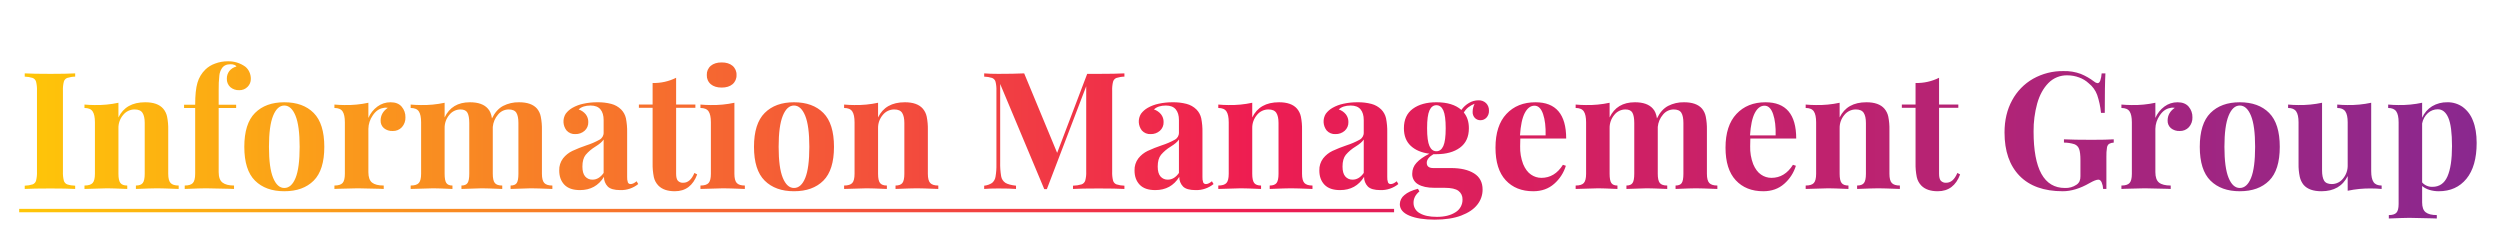
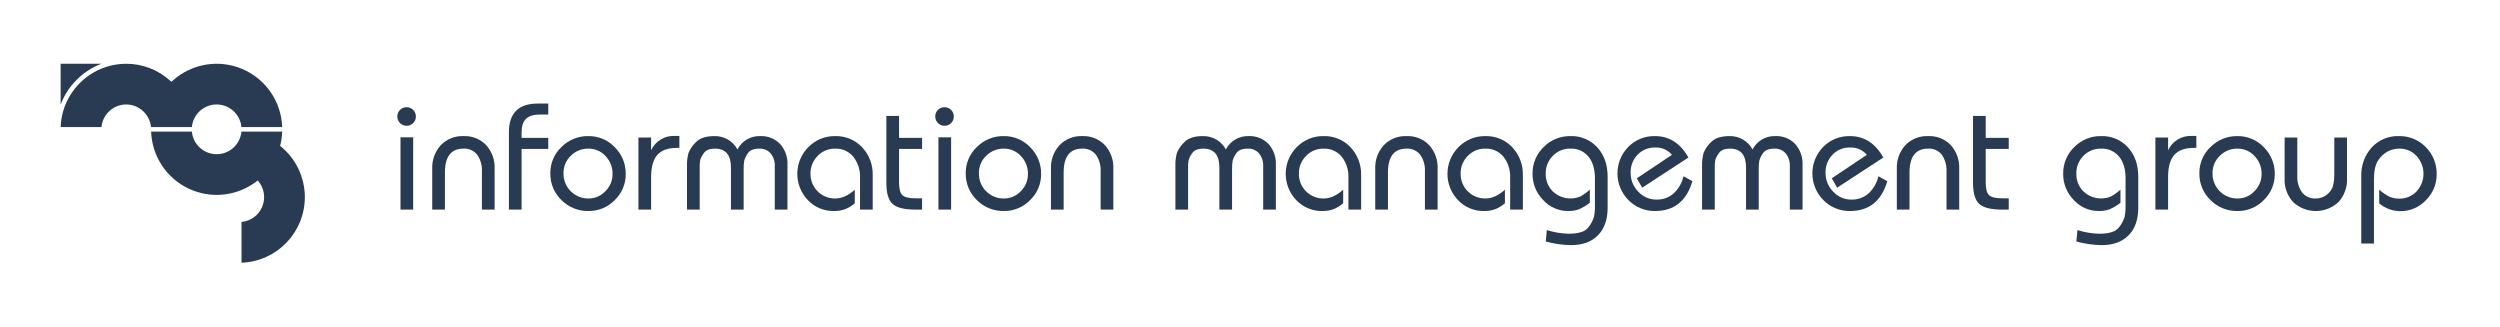
- <svg xmlns="http://www.w3.org/2000/svg" xmlns:xlink="http://www.w3.org/1999/xlink" id="Layer_1" data-name="Layer 1" viewBox="0 0 2036.659 200">
+ <svg xmlns="http://www.w3.org/2000/svg" id="Layer_1" data-name="Layer 1" viewBox="0 0 980.177 128">
  <defs>
-     <style>.cls-1{fill:none;}.cls-2{clip-path:url(#clip-path);}.cls-3{fill:url(#linear-gradient);}.cls-4{clip-path:url(#clip-path-2);}.cls-5{fill:url(#linear-gradient-2);}</style>
-     <clipPath id="clip-path" transform="translate(1.6591 4)">
-       <path class="cls-1" d="M59.583,58.43a22.775,22.775,0,0,0-6.518,1.064,4.614,4.614,0,0,0-2.727,3.059,26.077,26.077,0,0,0-.732,7.315v65.968a26.047,26.047,0,0,0,.732,7.314,4.613,4.613,0,0,0,2.727,3.061,22.711,22.711,0,0,0,6.518,1.062v2.66q-7.182-.398-20.083-.398-14.234,0-21.015.398v-2.66a23.08,23.08,0,0,0,6.451-1.062A4.606,4.606,0,0,0,27.73,143.15a26.125,26.125,0,0,0,.731-7.314V69.868a26.154,26.154,0,0,0-.731-7.315,4.607,4.607,0,0,0-2.793-3.059A23.148,23.148,0,0,0,18.485,58.43V55.77q6.784.399,21.015.399,12.898,0,20.083-.399ZM131.269,84.498a14.545,14.545,0,0,1,3.192,6.517,49.514,49.514,0,0,1,.931,10.772v35.777q0,5.455,1.929,7.516,1.926,2.062,6.583,2.061v2.793q-13.301-.53-17.556-.531-3.99,0-17.29.531v-2.793q3.99,0,5.586-2.061,1.595-2.062,1.596-7.516V96.202q0-5.452-1.795-8.246t-6.451-2.793a11.894,11.894,0,0,0-9.31,4.456,16.172,16.172,0,0,0-3.857,10.973v36.973q0,5.455,1.597,7.516,1.595,2.062,5.586,2.061v2.793q-12.239-.53-16.492-.531-3.99,0-18.355.531v-2.793q4.789,0,6.65-2.061,1.86-2.062,1.862-7.516V95.67q0-6.116-1.862-8.911-1.865-2.793-6.65-2.793V81.173q4.255.399,8.246.399A83.505,83.505,0,0,0,94.826,79.71V91.68q5.985-12.369,21.812-12.369Q126.745,79.311,131.269,84.498ZM198.167,50.317a11.991,11.991,0,0,1,3.259,4.189A13.043,13.043,0,0,1,202.69,60.292a8.928,8.928,0,0,1-2.66,6.451,9.072,9.072,0,0,1-6.783,2.727,10.481,10.481,0,0,1-7.315-2.527,8.857,8.857,0,0,1-2.793-6.916,9.927,9.927,0,0,1,1.995-6.118,10.527,10.527,0,0,1,5.853-3.724,3.093,3.093,0,0,0-1.663-1.33,8.11,8.11,0,0,0-3.125-.532q-5.057,0-7.183,3.458a12.868,12.868,0,0,0-1.994,5.852,92.037,92.037,0,0,0-.532,11.571V81.306h14.23v2.66h-14.23v52.268q0,6.12,3.125,8.514t9.377,2.393v2.793l-3.725-.133q-14.763-.398-19.151-.399-3.99,0-17.29.531v-2.793q4.787,0,6.649-2.061,1.862-2.062,1.862-7.516V83.966H148.292v-2.66h9.044q0-11.571,1.862-17.889a24.506,24.506,0,0,1,6.517-10.839,21.874,21.874,0,0,1,7.848-4.788,29.07,29.07,0,0,1,10.374-1.862A23.407,23.407,0,0,1,198.167,50.317Zm55.726,37.706q8.644,8.713,8.646,27.597,0,18.888-8.646,27.531-8.647,8.648-23.939,8.646-15.163,0-23.874-8.646-8.711-8.643-8.711-27.531,0-18.882,8.711-27.597,8.71-8.709,23.874-8.711Q245.246,79.311,253.893,88.022Zm-33.05,2.261q-3.393,8.314-3.392,25.335,0,17.027,3.392,25.271,3.391,8.247,9.11,8.246,5.851,0,9.177-8.18,3.324-8.18,3.325-25.338,0-17.156-3.392-25.402t-9.11-8.246Q224.233,81.971,220.843,90.284Zm104.735-7.382a12.894,12.894,0,0,1,3.059,8.645,11.459,11.459,0,0,1-2.859,8.047,9.706,9.706,0,0,1-7.515,3.125,10.514,10.514,0,0,1-7.182-2.328,7.798,7.798,0,0,1-2.66-6.184q0-6.384,5.852-10.374a7.167,7.167,0,0,0-1.596-.133,6.935,6.935,0,0,0-2.128.266q-5.057.798-8.578,6.118a19.518,19.518,0,0,0-3.524,10.906v35.244q0,6.12,2.992,8.514t9.51,2.393v2.793a28.359,28.359,0,0,1-3.06-.133q-13.566-.398-18.088-.399-3.59,0-16.358.399a21.856,21.856,0,0,1-2.66.133v-2.793q4.787,0,6.649-2.061,1.862-2.062,1.862-7.516V95.67q0-6.116-1.862-8.911-1.863-2.793-6.649-2.793V81.173q4.255.399,8.246.399a83.511,83.511,0,0,0,19.418-1.862V92.079a22.552,22.552,0,0,1,7.314-9.244,17.736,17.736,0,0,1,10.774-3.524Q322.518,79.311,325.578,82.902ZM441.753,145.08q1.926,2.062,6.583,2.061v2.793q-13.301-.53-17.556-.531-3.725,0-16.492.531v-2.793q3.592,0,4.987-1.994,1.397-1.995,1.397-7.582V96.202q0-5.586-1.662-8.312-1.664-2.725-6.317-2.727a11.15,11.15,0,0,0-8.579,4.123,17.761,17.761,0,0,0-4.322,10.108v38.17q0,5.455,1.663,7.516,1.661,2.062,6.051,2.061v2.793q-12.768-.53-16.758-.531-3.725,0-16.492.531v-2.793q3.592,0,4.988-2.061,1.396-2.062,1.396-7.516V96.202q0-5.586-1.464-8.312-1.465-2.725-5.719-2.727a11.579,11.579,0,0,0-9.11,4.456,16.353,16.353,0,0,0-3.79,10.973v36.973q0,5.455,1.397,7.516,1.396,2.062,4.987,2.061v2.793q-11.706-.53-15.694-.531-3.99,0-18.354.531v-2.793q4.787,0,6.649-2.061,1.862-2.062,1.862-7.516V95.67q0-6.116-1.862-8.911-1.863-2.793-6.649-2.793V81.173q4.254.399,8.246.399A83.51,83.51,0,0,0,360.557,79.71V91.68q5.851-12.369,20.614-12.369,10.106,0,14.63,5.187,2.525,2.662,3.325,7.98,3.457-7.182,9.044-10.174a27.193,27.193,0,0,1,13.034-2.993q10.106,0,14.63,5.187a14.435,14.435,0,0,1,3.06,6.517,50.665,50.665,0,0,1,.931,10.772v35.777Q439.824,143.02,441.753,145.08Zm16.359,1.397q-4.19-4.389-4.189-11.572a15.408,15.408,0,0,1,3.125-9.908,21.358,21.358,0,0,1,7.581-6.051A112.085,112.085,0,0,1,476,114.424a58.984,58.984,0,0,0,10.707-4.59,6.335,6.335,0,0,0,3.392-5.652V93.808q0-5.586-2.594-8.711-2.593-3.124-8.047-3.126-6.384,0-9.709,3.192a12.37,12.37,0,0,1,5.786,3.99,9.919,9.919,0,0,1,2.062,6.251,9.032,9.032,0,0,1-3.06,7.182,10.947,10.947,0,0,1-7.447,2.66,8.971,8.971,0,0,1-7.183-2.926,11.927,11.927,0,0,1-.731-13.633,17.817,17.817,0,0,1,5.519-4.854,30.739,30.739,0,0,1,8.845-3.325,51.762,51.762,0,0,1,11.504-1.197,42.605,42.605,0,0,1,11.306,1.33,17.774,17.774,0,0,1,7.979,4.522,14.677,14.677,0,0,1,3.924,7.182,52.974,52.974,0,0,1,.997,11.571v36.176a12.066,12.066,0,0,0,.599,4.521,2.301,2.301,0,0,0,2.328,1.33q1.995,0,4.788-2.26l1.329,2.26a22.278,22.278,0,0,1-14.63,4.922q-7.316,0-10.24-2.926a11.041,11.041,0,0,1-3.06-7.848q-6.652,10.772-19.551,10.773Q462.3,150.865,458.112,146.477ZM490.099,136.9V109.635q-1.597,2.663-6.783,5.851a32.37,32.37,0,0,0-7.847,6.65q-2.663,3.325-2.66,9.576,0,5.455,2.261,8.047a7.551,7.551,0,0,0,5.985,2.594Q486.242,142.353,490.099,136.9Zm59.051-55.727h15.693v2.66H549.149v53.731q0,3.99,1.397,5.652a5.492,5.492,0,0,0,4.455,1.664q5.717,0,9.044-7.981l2.261,1.197q-5.055,13.699-18.221,13.699-8.777,0-13.3-4.524a14.332,14.332,0,0,1-3.791-6.982,52.012,52.012,0,0,1-.997-11.504V83.833H518.825v-2.66h11.172V63.617a40.677,40.677,0,0,0,19.152-4.256Zm47.48,56.392q0,5.455,1.928,7.516,1.926,2.062,6.584,2.061v2.793q-13.301-.53-17.689-.531-4.124,0-18.486.531v-2.793q4.787,0,6.649-2.061,1.862-2.062,1.862-7.516V95.67q0-6.116-1.862-8.911-1.863-2.793-6.649-2.793V81.173q4.254.399,8.246.399a83.51,83.51,0,0,0,19.418-1.862Zm-1.53-87.979A9.274,9.274,0,0,1,598.357,57.1a9.271,9.271,0,0,1-3.259,7.515q-3.261,2.728-8.844,2.727-5.587,0-8.845-2.727A9.265,9.265,0,0,1,574.151,57.1a9.268,9.268,0,0,1,3.259-7.515q3.258-2.724,8.845-2.727Q591.84,46.859,595.099,49.585Zm74.014,38.437q8.644,8.713,8.645,27.597,0,18.888-8.645,27.531-8.647,8.648-23.94,8.646-15.161,0-23.873-8.646-8.713-8.643-8.712-27.531,0-18.882,8.712-27.597,8.709-8.709,23.873-8.711Q660.465,79.311,669.112,88.022Zm-33.051,2.261q-3.391,8.314-3.392,25.335,0,17.027,3.392,25.271,3.391,8.247,9.11,8.246,5.851,0,9.177-8.18,3.324-8.18,3.325-25.338,0-17.156-3.392-25.402t-9.11-8.246Q639.452,81.971,636.062,90.284ZM750.107,84.498A14.545,14.545,0,0,1,753.3,91.015a49.52,49.52,0,0,1,.931,10.772v35.777q0,5.455,1.929,7.516,1.926,2.062,6.583,2.061v2.793q-13.301-.53-17.556-.531-3.99,0-17.29.531v-2.793q3.99,0,5.586-2.061,1.597-2.062,1.596-7.516V96.202q0-5.452-1.795-8.246t-6.45-2.793a11.896,11.896,0,0,0-9.31,4.456,16.176,16.176,0,0,0-3.857,10.973v36.973q0,5.455,1.596,7.516,1.595,2.062,5.586,2.061v2.793q-12.239-.53-16.492-.531-3.99,0-18.354.531v-2.793q4.787,0,6.649-2.061,1.862-2.062,1.862-7.516V95.67q0-6.116-1.862-8.911-1.863-2.793-6.649-2.793V81.173q4.254.399,8.246.399A83.51,83.51,0,0,0,713.666,79.71V91.68Q719.65,79.311,735.477,79.311,745.583,79.311,750.107,84.498ZM907.843,59.494a4.614,4.614,0,0,0-2.727,3.059,26.078,26.078,0,0,0-.731,7.315v65.968a26.048,26.048,0,0,0,.731,7.314,4.597,4.597,0,0,0,2.793,3.061,23.066,23.066,0,0,0,6.451,1.062v2.66q-7.317-.398-20.881-.398-14.234,0-21.015.398v-2.66a26.463,26.463,0,0,0,6.982-1.062A4.783,4.783,0,0,0,882.44,143.15a24.024,24.024,0,0,0,.798-7.314V66.277l-32.054,83.79h-2.128L813.148,64.415v63.708a59.384,59.384,0,0,0,.798,11.504,7.9,7.9,0,0,0,3.458,5.32q2.659,1.664,8.645,2.326v2.66q-5.187-.398-14.364-.398-7.316,0-11.57.398v-2.66a14.117,14.117,0,0,0,6.45-2.26,8.281,8.281,0,0,0,2.793-5.055,53.375,53.375,0,0,0,.732-10.24V69.868a26.15,26.15,0,0,0-.732-7.315,4.605,4.605,0,0,0-2.793-3.059,23.147,23.147,0,0,0-6.45-1.064V55.77q4.254.399,11.57.399,12.236,0,21.015-.399l26.866,64.771,24.472-64.372H893.48q13.566,0,20.881-.399v2.66A22.774,22.774,0,0,0,907.843,59.494Zm18.951,86.983q-4.189-4.389-4.189-11.572a15.408,15.408,0,0,1,3.125-9.908,21.359,21.359,0,0,1,7.581-6.051,112.094,112.094,0,0,1,11.371-4.521,58.988,58.988,0,0,0,10.707-4.59,6.335,6.335,0,0,0,3.392-5.652V93.808q0-5.586-2.594-8.711-2.593-3.124-8.047-3.126-6.384,0-9.709,3.192a12.37,12.37,0,0,1,5.786,3.99,9.919,9.919,0,0,1,2.062,6.251,9.032,9.032,0,0,1-3.059,7.182,10.947,10.947,0,0,1-7.447,2.66,8.971,8.971,0,0,1-7.183-2.926,11.927,11.927,0,0,1-.732-13.633,17.818,17.818,0,0,1,5.52-4.854,30.739,30.739,0,0,1,8.845-3.325,51.761,51.761,0,0,1,11.504-1.197,42.606,42.606,0,0,1,11.306,1.33,17.773,17.773,0,0,1,7.979,4.522,14.677,14.677,0,0,1,3.924,7.182,52.982,52.982,0,0,1,.997,11.571v36.176a12.063,12.063,0,0,0,.599,4.521,2.3,2.3,0,0,0,2.328,1.33q1.995,0,4.788-2.26l1.329,2.26a22.278,22.278,0,0,1-14.63,4.922q-7.315,0-10.24-2.926a11.041,11.041,0,0,1-3.06-7.848q-6.652,10.772-19.551,10.773Q930.981,150.865,926.794,146.477ZM958.78,136.9V109.635q-1.597,2.663-6.783,5.851a32.373,32.373,0,0,0-7.847,6.65q-2.663,3.325-2.66,9.576,0,5.455,2.261,8.047a7.551,7.551,0,0,0,5.985,2.594Q954.923,142.353,958.78,136.9Zm96.157-52.402a14.546,14.546,0,0,1,3.192,6.517,49.521,49.521,0,0,1,.931,10.772v35.777q0,5.455,1.929,7.516,1.926,2.062,6.583,2.061v2.793q-13.301-.53-17.556-.531-3.99,0-17.29.531v-2.793q3.99,0,5.586-2.061,1.597-2.062,1.596-7.516V96.202q0-5.452-1.795-8.246t-6.45-2.793a11.896,11.896,0,0,0-9.311,4.456,16.176,16.176,0,0,0-3.856,10.973v36.973q0,5.455,1.596,7.516,1.595,2.062,5.586,2.061v2.793q-12.239-.53-16.492-.531-3.99,0-18.354.531v-2.793q4.787,0,6.649-2.061,1.862-2.062,1.862-7.516V95.67q0-6.116-1.862-8.911-1.863-2.793-6.649-2.793V81.173q4.254.399,8.246.399a83.51,83.51,0,0,0,19.418-1.862V91.68q5.984-12.369,21.811-12.369Q1050.414,79.311,1054.938,84.498Zm22.411,61.979q-4.189-4.389-4.189-11.572a15.408,15.408,0,0,1,3.125-9.908,21.359,21.359,0,0,1,7.581-6.051,112.094,112.094,0,0,1,11.371-4.521,58.988,58.988,0,0,0,10.707-4.59,6.335,6.335,0,0,0,3.392-5.652V93.808q0-5.586-2.594-8.711-2.593-3.124-8.047-3.126-6.384,0-9.709,3.192a12.37,12.37,0,0,1,5.786,3.99,9.919,9.919,0,0,1,2.062,6.251,9.032,9.032,0,0,1-3.06,7.182,10.947,10.947,0,0,1-7.447,2.66,8.971,8.971,0,0,1-7.183-2.926,11.927,11.927,0,0,1-.732-13.633,17.818,17.818,0,0,1,5.519-4.854,30.741,30.741,0,0,1,8.845-3.325A51.761,51.761,0,0,1,1104.28,79.311a42.605,42.605,0,0,1,11.306,1.33,17.774,17.774,0,0,1,7.979,4.522,14.678,14.678,0,0,1,3.924,7.182,52.982,52.982,0,0,1,.997,11.571v36.176a12.063,12.063,0,0,0,.599,4.521,2.3,2.3,0,0,0,2.328,1.33q1.995,0,4.788-2.26l1.329,2.26a22.278,22.278,0,0,1-14.63,4.922q-7.316,0-10.24-2.926a11.041,11.041,0,0,1-3.06-7.848q-6.652,10.772-19.551,10.773Q1081.536,150.865,1077.349,146.477ZM1109.335,136.9V109.635q-1.597,2.663-6.783,5.851a32.371,32.371,0,0,0-7.847,6.65q-2.663,3.325-2.66,9.576,0,5.455,2.261,8.047a7.551,7.551,0,0,0,5.985,2.594Q1105.478,142.353,1109.335,136.9Zm90.571-44.755a6.778,6.778,0,0,1-1.862-5.121,14.988,14.988,0,0,1,1.597-6.517,21.596,21.596,0,0,0-5.254,2.992,14.894,14.894,0,0,0-3.524,4.189q4.121,4.923,4.123,12.769,0,10.506-7.248,15.826-7.251,5.32-19.219,5.32h-2.395q-5.455,3.19-5.453,7.049,0,4.257,5.32,4.256h14.497q11.703,0,18.686,4.322,6.983,4.324,6.982,13.234a19.482,19.482,0,0,1-4.322,12.303q-4.324,5.517-13.101,8.844-8.777,3.322-21.546,3.324-12.902,0-20.682-3.258-7.78-3.261-7.78-9.377a9.637,9.637,0,0,1,3.724-7.381q3.722-3.261,11.039-5.121l1.197,2.129q-4.789,3.99-4.788,9.176a9.448,9.448,0,0,0,5.054,8.58q5.054,2.991,13.965,2.992,9.309,0,15.096-3.725a11.811,11.811,0,0,0,5.785-10.508,8.276,8.276,0,0,0-3.258-6.916q-3.261-2.522-11.372-2.525h-8.246q-8.512,0-13.3-2.859a9.469,9.469,0,0,1-4.788-8.713,12.783,12.783,0,0,1,3.458-8.777q3.457-3.856,10.508-7.447-9.577-1.198-15.162-6.385-5.587-5.189-5.586-14.363,0-10.507,7.248-15.828,7.248-5.317,19.219-5.32,13.298,0,20.349,6.251a19.235,19.235,0,0,1,6.251-5.719,15.126,15.126,0,0,1,7.581-2.128,8.542,8.542,0,0,1,6.317,2.328,8.193,8.193,0,0,1,2.328,6.052,7.824,7.824,0,0,1-2.062,5.785,6.639,6.639,0,0,1-4.854,2.062A6.27,6.27,0,0,1,1199.906,92.145Zm-25.735,22.81q1.926-4.254,1.929-14.496,0-10.242-1.929-14.498-1.929-4.255-5.652-4.256-3.725,0-5.652,4.256-1.931,4.258-1.929,14.498,0,10.242,1.929,14.496,1.926,4.257,5.652,4.256Q1172.241,119.211,1174.171,114.955Zm97.422,15.295,2.394.799a31.72,31.72,0,0,1-9.51,14.695q-6.851,6.056-17.091,6.053-14.098,0-22.41-8.979-8.313-8.977-8.312-26.533,0-17.956,8.911-27.464,8.909-9.508,23.674-9.51,25.003,0,25.004,29.527H1236.88q-.133,1.995-.133,6.25a37.878,37.878,0,0,0,2.461,14.631q2.46,5.854,6.384,8.512a14.76,14.76,0,0,0,8.445,2.66Q1264.941,140.891,1271.593,130.25Zm-31.055-42.227q-3.127,5.92-3.924,18.288h20.881q.265-10.506-2.062-17.357-2.329-6.848-6.982-6.85Q1243.663,82.104,1240.538,88.022Zm150.289,57.058q1.926,2.062,6.583,2.061v2.793q-13.301-.53-17.556-.531-3.725,0-16.492.531v-2.793q3.592,0,4.987-1.994,1.398-1.995,1.397-7.582V96.202q0-5.586-1.662-8.312-1.664-2.725-6.317-2.727a11.15,11.15,0,0,0-8.579,4.123,17.761,17.761,0,0,0-4.322,10.108v38.17q0,5.455,1.663,7.516,1.661,2.062,6.051,2.061v2.793q-12.768-.53-16.758-.531-3.725,0-16.492.531v-2.793q3.592,0,4.988-2.061,1.396-2.062,1.397-7.516V96.202q0-5.586-1.464-8.312-1.465-2.725-5.719-2.727a11.579,11.579,0,0,0-9.11,4.456,16.354,16.354,0,0,0-3.79,10.973v36.973q0,5.455,1.396,7.516,1.396,2.062,4.987,2.061v2.793q-11.706-.53-15.694-.531t-18.354.531v-2.793q4.787,0,6.649-2.061,1.862-2.062,1.862-7.516V95.67q0-6.116-1.862-8.911-1.863-2.793-6.649-2.793V81.173q4.254.399,8.246.399a83.511,83.511,0,0,0,19.418-1.862V91.68q5.851-12.369,20.614-12.369,10.106,0,14.63,5.187,2.525,2.662,3.325,7.98,3.457-7.182,9.044-10.174a27.193,27.193,0,0,1,13.034-2.993q10.106,0,14.63,5.187a14.435,14.435,0,0,1,3.06,6.517,50.665,50.665,0,0,1,.931,10.772v35.777Q1388.898,143.02,1390.827,145.08Zm68.162-14.83,2.394.799a31.72,31.72,0,0,1-9.51,14.695q-6.851,6.056-17.091,6.053-14.098,0-22.41-8.979-8.313-8.977-8.312-26.533,0-17.956,8.911-27.464,8.909-9.508,23.674-9.51,25.003,0,25.004,29.527h-37.373q-.133,1.995-.133,6.25a37.878,37.878,0,0,0,2.461,14.631q2.459,5.854,6.384,8.512a14.759,14.759,0,0,0,8.445,2.66Q1452.338,140.891,1458.989,130.25Zm-31.055-42.227q-3.127,5.92-3.924,18.288h20.881q.265-10.506-2.062-17.357-2.329-6.848-6.982-6.85Q1431.059,82.104,1427.935,88.022Zm105.534-3.525a14.545,14.545,0,0,1,3.192,6.517,49.514,49.514,0,0,1,.931,10.772v35.777q0,5.455,1.929,7.516,1.926,2.062,6.583,2.061v2.793q-13.301-.53-17.556-.531-3.99,0-17.29.531v-2.793q3.99,0,5.586-2.061,1.597-2.062,1.596-7.516V96.202q0-5.452-1.795-8.246t-6.45-2.793a11.896,11.896,0,0,0-9.31,4.456,16.176,16.176,0,0,0-3.857,10.973v36.973q0,5.455,1.596,7.516,1.595,2.062,5.586,2.061v2.793q-12.239-.53-16.492-.531-3.99,0-18.354.531v-2.793q4.787,0,6.649-2.061,1.862-2.062,1.862-7.516V95.67q0-6.116-1.862-8.911-1.863-2.793-6.649-2.793V81.173q4.254.399,8.246.399a83.51,83.51,0,0,0,19.418-1.862V91.68q5.984-12.369,21.812-12.369Q1528.945,79.311,1533.469,84.498Zm44.556-3.325h15.693v2.66h-15.693v53.731q0,3.99,1.397,5.652a5.492,5.492,0,0,0,4.455,1.664q5.717,0,9.044-7.981l2.261,1.197q-5.055,13.699-18.221,13.699-8.777,0-13.3-4.524a14.332,14.332,0,0,1-3.791-6.982,52.012,52.012,0,0,1-.997-11.504V83.833H1547.7v-2.66h11.172V63.617a40.677,40.677,0,0,0,19.152-4.256Zm115.374-25.004a48.189,48.189,0,0,1,11.105,6.384,4.845,4.845,0,0,0,2.66,1.197q1.327,0,2.128-1.928a22.699,22.699,0,0,0,1.196-6.052h3.06q-.533,9.046-.532,32.186h-3.059a65.491,65.491,0,0,0-3.126-14.63,21.533,21.533,0,0,0-6.85-9.443,22.503,22.503,0,0,0-7.847-4.788,27.332,27.332,0,0,0-9.576-1.729,20.791,20.791,0,0,0-15.494,6.317q-6.185,6.319-9.11,16.691a83.521,83.521,0,0,0-2.927,22.742q0,46.02,25.536,46.02a15.484,15.484,0,0,0,9.443-2.66,6.971,6.971,0,0,0,2.46-2.793,9.975,9.975,0,0,0,.732-4.123V126.525q0-6.249-1.064-9.109a6.409,6.409,0,0,0-3.79-3.924,29.066,29.066,0,0,0-8.579-1.33v-2.66q8.246.398,22.743.398,11.836,0,17.822-.398v2.66a8.752,8.752,0,0,0-3.857,1.065,4.609,4.609,0,0,0-1.662,3.059,40.333,40.333,0,0,0-.466,7.314v26.334h-2.66a15.266,15.266,0,0,0-1.13-5.186q-.998-2.396-2.727-2.394-2.263,0-7.183,2.793-11.571,6.65-21.811,6.65-23.011,0-35.245-12.568-12.239-12.571-12.236-35.312,0-14.894,6.185-26.201a44.319,44.319,0,0,1,17.091-17.556,49.117,49.117,0,0,1,24.871-6.251A37.575,37.575,0,0,1,1693.398,56.169Zm87.978,26.733a12.894,12.894,0,0,1,3.059,8.645,11.459,11.459,0,0,1-2.859,8.047,9.706,9.706,0,0,1-7.515,3.125,10.514,10.514,0,0,1-7.182-2.328,7.798,7.798,0,0,1-2.66-6.184q0-6.384,5.851-10.374a7.166,7.166,0,0,0-1.596-.133,6.934,6.934,0,0,0-2.128.266q-5.057.798-8.578,6.118a19.518,19.518,0,0,0-3.525,10.906v35.244q0,6.12,2.992,8.514t9.51,2.393v2.793a28.361,28.361,0,0,1-3.06-.133q-13.566-.398-18.088-.399-3.59,0-16.359.399a21.826,21.826,0,0,1-2.659.133v-2.793q4.787,0,6.649-2.061,1.862-2.062,1.862-7.516V95.67q0-6.116-1.862-8.911-1.863-2.793-6.649-2.793V81.173q4.254.399,8.246.399a83.51,83.51,0,0,0,19.418-1.862V92.079a22.545,22.545,0,0,1,7.314-9.244,17.736,17.736,0,0,1,10.773-3.524Q1778.316,79.311,1781.376,82.902Zm65.568,5.121q8.644,8.713,8.645,27.597,0,18.888-8.645,27.531-8.647,8.648-23.94,8.646-15.161,0-23.873-8.646-8.713-8.643-8.712-27.531,0-18.882,8.712-27.597,8.708-8.709,23.873-8.711Q1838.297,79.311,1846.944,88.022Zm-33.051,2.261q-3.391,8.314-3.392,25.335,0,17.027,3.392,25.271,3.391,8.247,9.11,8.246,5.851,0,9.177-8.18,3.324-8.18,3.325-25.338,0-17.156-3.392-25.402t-9.11-8.246Q1817.284,81.971,1813.894,90.284Zm116.174,45.154q0,6.117,1.929,8.91,1.926,2.795,6.584,2.793v2.793q-4.125-.398-8.246-.398a85.652,85.652,0,0,0-19.418,1.861V139.428q-6.12,12.369-21.413,12.369-9.976,0-14.497-5.188a15.959,15.959,0,0,1-3.126-6.584,46.37,46.37,0,0,1-.997-10.707V95.67q0-6.116-1.929-8.911-1.929-2.793-6.584-2.793V81.173q4.122.399,8.246.399a85.635,85.635,0,0,0,19.418-1.862v55.062q0,5.587,1.663,8.379,1.661,2.795,6.317,2.793a11.573,11.573,0,0,0,9.11-4.455,16.346,16.346,0,0,0,3.791-10.973V95.67q0-6.116-1.929-8.911-1.929-2.793-6.584-2.793V81.173q4.255.399,8.246.399a85.641,85.641,0,0,0,19.418-1.862Zm74.411-52.402a24.361,24.361,0,0,1,8.445,11.172q3.059,7.45,3.06,18.221,0,19.023-8.312,29.193-8.313,10.175-22.544,10.176a25.872,25.872,0,0,1-7.514-1.065,16.814,16.814,0,0,1-6.052-3.191V160.84q0,5.851,2.926,8.113,2.924,2.259,9.044,2.262v2.793l-3.591-.133q-14.763-.401-18.753-.4t-16.758.533v-2.793q4.389,0,6.185-1.93,1.794-1.928,1.795-7.115V95.67q0-6.116-1.929-8.911-1.929-2.793-6.583-2.793V81.173q4.255.399,8.246.399a85.646,85.646,0,0,0,19.418-1.862V91.946a20.795,20.795,0,0,1,8.112-9.377,23.464,23.464,0,0,1,12.503-3.259A21.121,21.121,0,0,1,2004.478,83.035ZM1992.177,139.76q3.721-8.443,3.724-24.672,0-16.225-2.992-23.142-2.993-6.914-8.579-6.916a11.926,11.926,0,0,0-8.046,3.059,15.187,15.187,0,0,0-4.722,8.512v48.012a10.673,10.673,0,0,0,8.379,3.592Q1988.45,148.205,1992.177,139.76Z" />
-     </clipPath>
-     <linearGradient id="linear-gradient" y1="102" x2="2036.659" y2="102" gradientUnits="userSpaceOnUse">
-       <stop offset="0" stop-color="#ffc907" />
-       <stop offset="0.5" stop-color="#ee1d51" />
-       <stop offset="1" stop-color="#882890" />
-     </linearGradient>
-     <clipPath id="clip-path-2" transform="translate(1.6591 4)">
-       <rect class="cls-1" x="13.964" y="166.167" width="1120.085" height="2.767" />
-     </clipPath>
-     <linearGradient id="linear-gradient-2" y1="98" x2="2036.659" y2="98" xlink:href="#linear-gradient" />
+     <style>.cls-1{fill:#293b52;}</style>
  </defs>
-   <g class="cls-2">
-     <rect class="cls-3" y="4" width="2036.659" height="196" />
-   </g>
-   <g class="cls-4">
-     <rect class="cls-5" width="2036.659" height="196" />
-   </g>
+   <path class="cls-1" d="M110.639,49.823H94.655a9.752,9.752,0,0,0-19.413-.099l-.009.099H59.194a9.781,9.781,0,0,0-9.606-8.864,8.533,8.533,0,0,0-2.454.284,9.697,9.697,0,0,0-2.228.857,9.849,9.849,0,0,0-3.474,3.114,9.74,9.74,0,0,0-1.659,4.608H23.789a25.357,25.357,0,0,1,3.732-12.468,25.985,25.985,0,0,1,9.371-9.055A25.695,25.695,0,0,1,49.483,25h.074a25.657,25.657,0,0,1,17.064,6.548l.592.53.592-.53a25.706,25.706,0,0,1,42.833,18.275Z" />
+   <path class="cls-1" d="M39.766,25l-.33.128A27.64,27.64,0,0,0,23.901,40.663l-.128.33V25Z" />
+   <path class="cls-1" d="M119.518,77.305A25.742,25.742,0,0,1,94.695,103V87.016a9.753,9.753,0,0,0,7.128-15.266q-.104-.149-.213-.294l-.532-.709-.709.532A25.715,25.715,0,0,1,59.25,51.596H75.231a9.753,9.753,0,0,0,19.424,0h15.984a25.827,25.827,0,0,1-.679,5.066l-.126.534.422.351A25.652,25.652,0,0,1,119.518,77.305Z" />
+   <path class="cls-1" d="M159.447,42.032a3.613,3.613,0,0,1,3.61,3.609,3.549,3.549,0,0,1-1.059,2.613,3.476,3.476,0,0,1-2.552,1.059,3.616,3.616,0,0,1-3.672-3.672,3.476,3.476,0,0,1,1.059-2.552A3.55,3.55,0,0,1,159.447,42.032Zm2.552,40.141H157.02V53.856h4.979Z" />
+   <path class="cls-1" d="M193.924,82.173h-4.979V67.361a10.631,10.631,0,0,0-1.867-6.722,6.421,6.421,0,0,0-5.353-2.364q-7.282,0-7.281,9.335V82.173h-4.979V66.241a13.015,13.015,0,0,1,3.36-9.335,11.763,11.763,0,0,1,8.962-3.548,11.565,11.565,0,0,1,8.806,3.517,12.975,12.975,0,0,1,3.33,9.304Z" />
+   <path class="cls-1" d="M204.503,82.173h-4.979V51.882q0-11.282,11.326-11.281h4.107v4.294h-3.174q-3.797,0-5.539,1.692t-1.742,5.264V54.043h10.455v4.356h-10.455Z" />
+   <path class="cls-1" d="M230.703,53.358a13.991,13.991,0,0,1,10.331,4.356,14.438,14.438,0,0,1,4.294,10.518,13.94,13.94,0,0,1-4.294,10.206,14.086,14.086,0,0,1-10.331,4.295,14.509,14.509,0,0,1-10.58-4.295,14.198,14.198,0,0,1-4.356-10.518,13.915,13.915,0,0,1,4.356-10.269A14.512,14.512,0,0,1,230.703,53.358Zm0,4.917a9.518,9.518,0,0,0-6.908,2.8,9.212,9.212,0,0,0-2.862,6.846,9.676,9.676,0,0,0,9.895,9.896,8.864,8.864,0,0,0,6.535-2.862,9.3,9.3,0,0,0,2.801-6.722,9.837,9.837,0,0,0-2.769-7.064A8.921,8.921,0,0,0,230.703,58.275Z" />
+   <path class="cls-1" d="M255.285,82.173h-4.979V53.919h4.979v4.979a9.712,9.712,0,0,1,9.211-5.602h1.867v4.689h-.996q-5.228,0-7.655,2.75t-2.427,8.625Z" />
+   <path class="cls-1" d="M308.744,82.173h-4.979V65.245a7.537,7.537,0,0,0-1.618-5.104,5.545,5.545,0,0,0-4.419-1.866q-3.299,0-4.481,1.773a9.47,9.47,0,0,0-1.432,2.862,15.83,15.83,0,0,0-.249,3.268V82.173h-4.979V65.681q0-7.405-6.285-7.405-3.174,0-4.388,1.805a8.803,8.803,0,0,0-1.4,2.738,17.873,17.873,0,0,0-.186,3.111V82.173h-4.979v-16.99a17.691,17.691,0,0,1,.592-5.228,11.998,11.998,0,0,1,2.893-4.2q2.303-2.395,7.22-2.397a9.966,9.966,0,0,1,9.086,5.228,9.64,9.64,0,0,1,8.899-5.228A10.204,10.204,0,0,1,305.85,56.44a11.558,11.558,0,0,1,2.894,8.246Z" />
+   <path class="cls-1" d="M342.163,82.173H337.185V69.788a12.57,12.57,0,0,0-2.646-8.37,8.834,8.834,0,0,0-7.125-3.143,9.207,9.207,0,0,0-6.846,2.862,9.596,9.596,0,0,0-2.801,6.971,9.568,9.568,0,0,0,9.771,9.708q3.734,0,7.593-3.423v5.29a13.107,13.107,0,0,1-3.858,2.365,12.65,12.65,0,0,1-4.356.685,13.702,13.702,0,0,1-10.145-4.232,14.878,14.878,0,0,1,.155-20.817,14.356,14.356,0,0,1,10.549-4.325,13.946,13.946,0,0,1,10.518,4.356,15.374,15.374,0,0,1,4.17,11.078Z" />
+   <path class="cls-1" d="M352.494,58.399V71.593q0,3.674,1.307,4.917,1.307,1.245,5.29,1.244h2.427v4.419h-2.676q-6.473,0-8.899-2.24t-2.427-8.153V45.455h4.979V54.043h9.023v4.356Z" />
+   <path class="cls-1" d="M370.355,42.032a3.613,3.613,0,0,1,3.61,3.609,3.549,3.549,0,0,1-1.059,2.613,3.476,3.476,0,0,1-2.552,1.059,3.616,3.616,0,0,1-3.672-3.672,3.476,3.476,0,0,1,1.058-2.552A3.55,3.55,0,0,1,370.355,42.032Zm2.552,40.141h-4.979V53.856h4.979Z" />
+   <path class="cls-1" d="M393.568,53.358a13.991,13.991,0,0,1,10.331,4.356,14.438,14.438,0,0,1,4.294,10.518,13.94,13.94,0,0,1-4.294,10.206,14.086,14.086,0,0,1-10.331,4.295,14.509,14.509,0,0,1-10.58-4.295,14.198,14.198,0,0,1-4.356-10.518,13.915,13.915,0,0,1,4.356-10.269A14.512,14.512,0,0,1,393.568,53.358Zm0,4.917a9.518,9.518,0,0,0-6.908,2.8,9.212,9.212,0,0,0-2.862,6.846,9.676,9.676,0,0,0,9.895,9.896,8.864,8.864,0,0,0,6.535-2.862,9.3,9.3,0,0,0,2.801-6.722,9.837,9.837,0,0,0-2.77-7.064A8.921,8.921,0,0,0,393.568,58.275Z" />
+   <path class="cls-1" d="M436.509,82.173h-4.979V67.361a10.63,10.63,0,0,0-1.867-6.722,6.42,6.42,0,0,0-5.353-2.364q-7.282,0-7.281,9.335V82.173h-4.979V66.241a13.014,13.014,0,0,1,3.36-9.335,11.763,11.763,0,0,1,8.962-3.548,11.564,11.564,0,0,1,8.806,3.517,12.974,12.974,0,0,1,3.33,9.304Z" />
+   <path class="cls-1" d="M500.235,82.173h-4.979V65.245a7.537,7.537,0,0,0-1.618-5.104,5.545,5.545,0,0,0-4.419-1.866q-3.299,0-4.481,1.773a9.473,9.473,0,0,0-1.432,2.862,15.838,15.838,0,0,0-.249,3.268V82.173H478.08V65.681q0-7.405-6.285-7.405-3.174,0-4.388,1.805a8.803,8.803,0,0,0-1.4,2.738A17.873,17.873,0,0,0,465.82,65.93V82.173H460.84v-16.99a17.691,17.691,0,0,1,.592-5.228,11.998,11.998,0,0,1,2.893-4.2q2.303-2.395,7.22-2.397a9.966,9.966,0,0,1,9.086,5.228,9.64,9.64,0,0,1,8.899-5.228,10.204,10.204,0,0,1,7.811,3.081,11.558,11.558,0,0,1,2.893,8.246Z" />
+   <path class="cls-1" d="M533.654,82.173h-4.979V69.788a12.57,12.57,0,0,0-2.646-8.37,8.834,8.834,0,0,0-7.125-3.143,9.207,9.207,0,0,0-6.846,2.862,9.596,9.596,0,0,0-2.801,6.971,9.568,9.568,0,0,0,9.771,9.708q3.734,0,7.593-3.423v5.29a13.106,13.106,0,0,1-3.858,2.365,12.65,12.65,0,0,1-4.356.685,13.702,13.702,0,0,1-10.145-4.232,14.878,14.878,0,0,1,.155-20.817,14.356,14.356,0,0,1,10.549-4.325,13.945,13.945,0,0,1,10.518,4.356,15.374,15.374,0,0,1,4.17,11.078Z" />
+   <path class="cls-1" d="M563.651,82.173h-4.979V67.361a10.63,10.63,0,0,0-1.867-6.722,6.42,6.42,0,0,0-5.353-2.364q-7.282,0-7.281,9.335V82.173h-4.979V66.241a13.014,13.014,0,0,1,3.36-9.335,11.763,11.763,0,0,1,8.962-3.548,11.564,11.564,0,0,1,8.806,3.517,12.974,12.974,0,0,1,3.33,9.304Z" />
+   <path class="cls-1" d="M597.07,82.173h-4.979V69.788a12.57,12.57,0,0,0-2.646-8.37,8.834,8.834,0,0,0-7.125-3.143,9.207,9.207,0,0,0-6.846,2.862,9.597,9.597,0,0,0-2.801,6.971,9.568,9.568,0,0,0,9.77,9.708q3.734,0,7.593-3.423v5.29a13.106,13.106,0,0,1-3.858,2.365,12.65,12.65,0,0,1-4.356.685,13.702,13.702,0,0,1-10.145-4.232,14.878,14.878,0,0,1,.155-20.817,14.356,14.356,0,0,1,10.549-4.325A13.945,13.945,0,0,1,592.9,57.715a15.374,15.374,0,0,1,4.17,11.078Z" />
+   <path class="cls-1" d="M606.032,94.682l.435-4.48a30.217,30.217,0,0,0,8.526,1.432q5.911,0,7.748-2.49a12.251,12.251,0,0,0,2.209-4.107,20.546,20.546,0,0,0,.373-4.418V69.913q0-5.416-2.551-8.526a8.603,8.603,0,0,0-7.033-3.111,9.303,9.303,0,0,0-6.939,2.831,9.624,9.624,0,0,0-2.769,7.002,9.493,9.493,0,0,0,2.738,6.907,10.052,10.052,0,0,0,10.61,2.116,17.741,17.741,0,0,0,3.952-2.801v5.166a18.888,18.888,0,0,1-4.263,2.552,11.662,11.662,0,0,1-4.201.685,13.182,13.182,0,0,1-9.864-4.326,14.38,14.38,0,0,1-4.139-10.299,14.209,14.209,0,0,1,4.325-10.425A14.356,14.356,0,0,1,615.74,53.358a13.602,13.602,0,0,1,10.518,4.419q4.045,4.419,4.046,11.513V81.488q0,6.908-3.797,10.767t-10.58,3.858A40.041,40.041,0,0,1,606.032,94.682Z" />
+   <path class="cls-1" d="M660.05,69.103l3.484,1.93q-3.423,11.701-14.625,11.7A14.311,14.311,0,0,1,638.485,78.47a14.875,14.875,0,0,1-.093-20.879A14.277,14.277,0,0,1,648.91,53.358q8.339,0,13.069,8.401l-18.11,11.825-2.117-3.673,13.758-9.205a8.08,8.08,0,0,0-6.598-2.868,9.185,9.185,0,0,0-6.848,2.801,9.73,9.73,0,0,0-2.738,7.095,10.323,10.323,0,0,0,2.987,7.406,9.569,9.569,0,0,0,7.156,3.111,9.838,9.838,0,0,0,6.66-2.364A13.175,13.175,0,0,0,660.05,69.103Z" />
+   <path class="cls-1" d="M706.725,82.173h-4.979V65.245a7.537,7.537,0,0,0-1.618-5.104,5.545,5.545,0,0,0-4.419-1.866q-3.299,0-4.48,1.773a9.471,9.471,0,0,0-1.432,2.862,15.838,15.838,0,0,0-.249,3.268V82.173H684.57V65.681q0-7.405-6.285-7.405-3.174,0-4.388,1.805a8.806,8.806,0,0,0-1.4,2.738A17.873,17.873,0,0,0,672.31,65.93V82.173h-4.979v-16.99a17.694,17.694,0,0,1,.592-5.228,11.998,11.998,0,0,1,2.894-4.2q2.303-2.395,7.22-2.397a9.966,9.966,0,0,1,9.086,5.228,9.64,9.64,0,0,1,8.899-5.228,10.204,10.204,0,0,1,7.811,3.081,11.558,11.558,0,0,1,2.893,8.246Z" />
+   <path class="cls-1" d="M736.473,69.103l3.484,1.93q-3.424,11.701-14.625,11.7A14.311,14.311,0,0,1,714.908,78.47a14.875,14.875,0,0,1-.093-20.879,14.277,14.277,0,0,1,10.518-4.232q8.339,0,13.069,8.401l-18.11,11.825-2.117-3.673,13.758-9.205a8.08,8.08,0,0,0-6.598-2.868,9.185,9.185,0,0,0-6.848,2.801,9.73,9.73,0,0,0-2.738,7.095,10.323,10.323,0,0,0,2.987,7.406,9.569,9.569,0,0,0,7.156,3.111,9.838,9.838,0,0,0,6.66-2.364A13.175,13.175,0,0,0,736.473,69.103Z" />
+   <path class="cls-1" d="M768.15,82.173h-4.979V67.361a10.63,10.63,0,0,0-1.867-6.722,6.42,6.42,0,0,0-5.353-2.364q-7.282,0-7.281,9.335V82.173h-4.979V66.241a13.015,13.015,0,0,1,3.36-9.335,11.763,11.763,0,0,1,8.962-3.548A11.565,11.565,0,0,1,764.82,56.875a12.975,12.975,0,0,1,3.33,9.304Z" />
+   <path class="cls-1" d="M778.542,58.399V71.593q0,3.674,1.307,4.917,1.307,1.245,5.29,1.244h2.427v4.419H784.89q-6.473,0-8.899-2.24t-2.427-8.153V45.455h4.979V54.043h9.024v4.356Z" />
+   <path class="cls-1" d="M814.077,94.682l.436-4.48a30.216,30.216,0,0,0,8.526,1.432q5.911,0,7.748-2.49a12.255,12.255,0,0,0,2.209-4.107,20.553,20.553,0,0,0,.373-4.418V69.913q0-5.416-2.551-8.526a8.603,8.603,0,0,0-7.033-3.111,9.303,9.303,0,0,0-6.939,2.831,9.624,9.624,0,0,0-2.769,7.002,9.493,9.493,0,0,0,2.738,6.907,10.052,10.052,0,0,0,10.61,2.116,17.741,17.741,0,0,0,3.952-2.801v5.166a18.888,18.888,0,0,1-4.263,2.552,11.662,11.662,0,0,1-4.201.685,13.182,13.182,0,0,1-9.864-4.326,14.38,14.38,0,0,1-4.139-10.299,14.209,14.209,0,0,1,4.325-10.425,14.356,14.356,0,0,1,10.549-4.325,13.602,13.602,0,0,1,10.518,4.419q4.045,4.419,4.046,11.513V81.488q0,6.908-3.797,10.767t-10.58,3.858A40.041,40.041,0,0,1,814.077,94.682Z" />
+   <path class="cls-1" d="M850.047,82.173h-4.979V53.919h4.979v4.979a9.711,9.711,0,0,1,9.211-5.602h1.867v4.689h-.996q-5.228,0-7.655,2.75t-2.427,8.625Z" />
+   <path class="cls-1" d="M877.244,53.358a13.991,13.991,0,0,1,10.331,4.356,14.438,14.438,0,0,1,4.294,10.518,13.94,13.94,0,0,1-4.294,10.206,14.086,14.086,0,0,1-10.331,4.295,14.509,14.509,0,0,1-10.58-4.295,14.198,14.198,0,0,1-4.356-10.518,13.915,13.915,0,0,1,4.356-10.269A14.512,14.512,0,0,1,877.244,53.358Zm0,4.917a9.518,9.518,0,0,0-6.908,2.8,9.212,9.212,0,0,0-2.862,6.846,9.676,9.676,0,0,0,9.895,9.896,8.864,8.864,0,0,0,6.535-2.862,9.3,9.3,0,0,0,2.801-6.722,9.837,9.837,0,0,0-2.77-7.064A8.921,8.921,0,0,0,877.244,58.275Z" />
+   <path class="cls-1" d="M915.206,53.919h4.979V69.975a12.793,12.793,0,0,1-3.361,9.273,13.024,13.024,0,0,1-17.736,0,12.796,12.796,0,0,1-3.36-9.273V53.919h4.979V68.793a10.506,10.506,0,0,0,1.867,6.658,6.345,6.345,0,0,0,5.29,2.365,7.181,7.181,0,0,0,3.516-.871,7.473,7.473,0,0,0,2.707-2.646q1.121-1.772,1.121-5.943Z" />
+   <path class="cls-1" d="M925.785,95.491V69.19a16.099,16.099,0,0,1,4.107-11.405,13.856,13.856,0,0,1,10.642-4.426,14.226,14.226,0,0,1,10.549,4.325,14.539,14.539,0,0,1,4.263,10.611,14.042,14.042,0,0,1-4.231,10.206,13.668,13.668,0,0,1-10.082,4.294,13.025,13.025,0,0,1-8.215-3.049v-5.415a16.915,16.915,0,0,0,3.921,2.738,9.037,9.037,0,0,0,3.858.81,9.182,9.182,0,0,0,6.846-2.801,10.24,10.24,0,0,0,0-13.94,8.87,8.87,0,0,0-6.659-2.862,9.896,9.896,0,0,0-4.606,1.091,10.37,10.37,0,0,0-3.765,3.522q-1.649,2.432-1.649,7.356V95.491Z" />
</svg>
